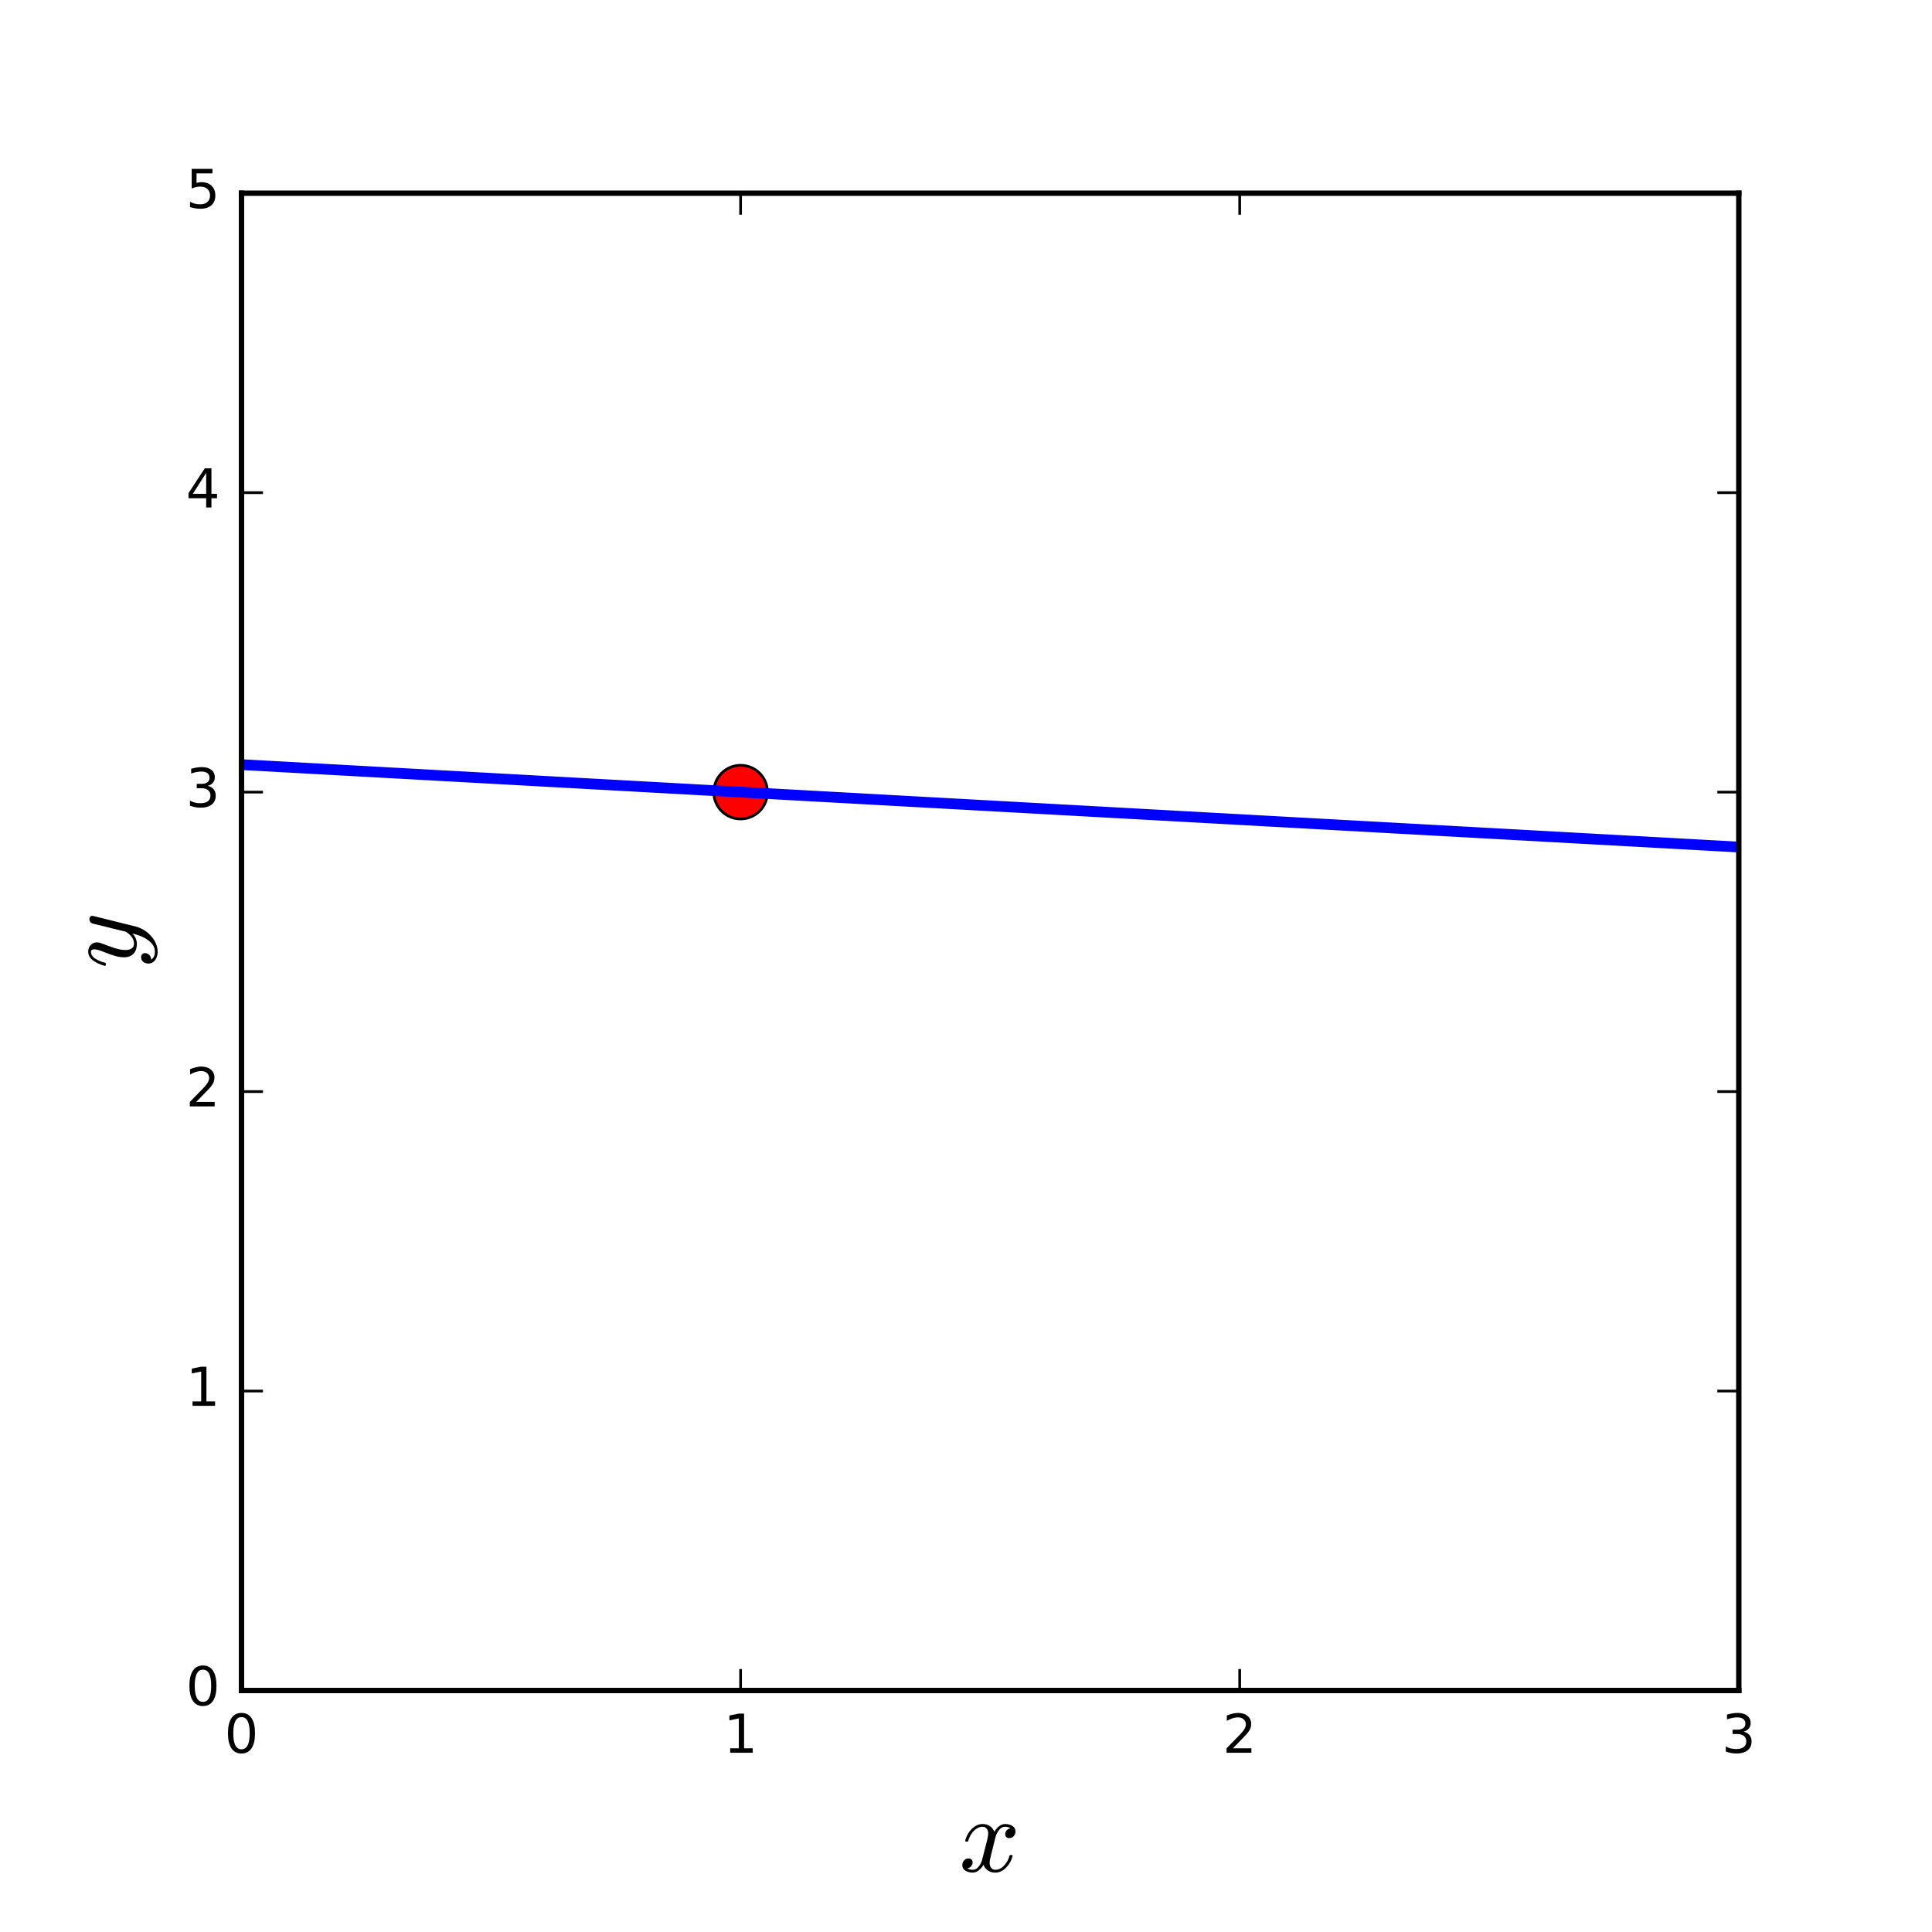
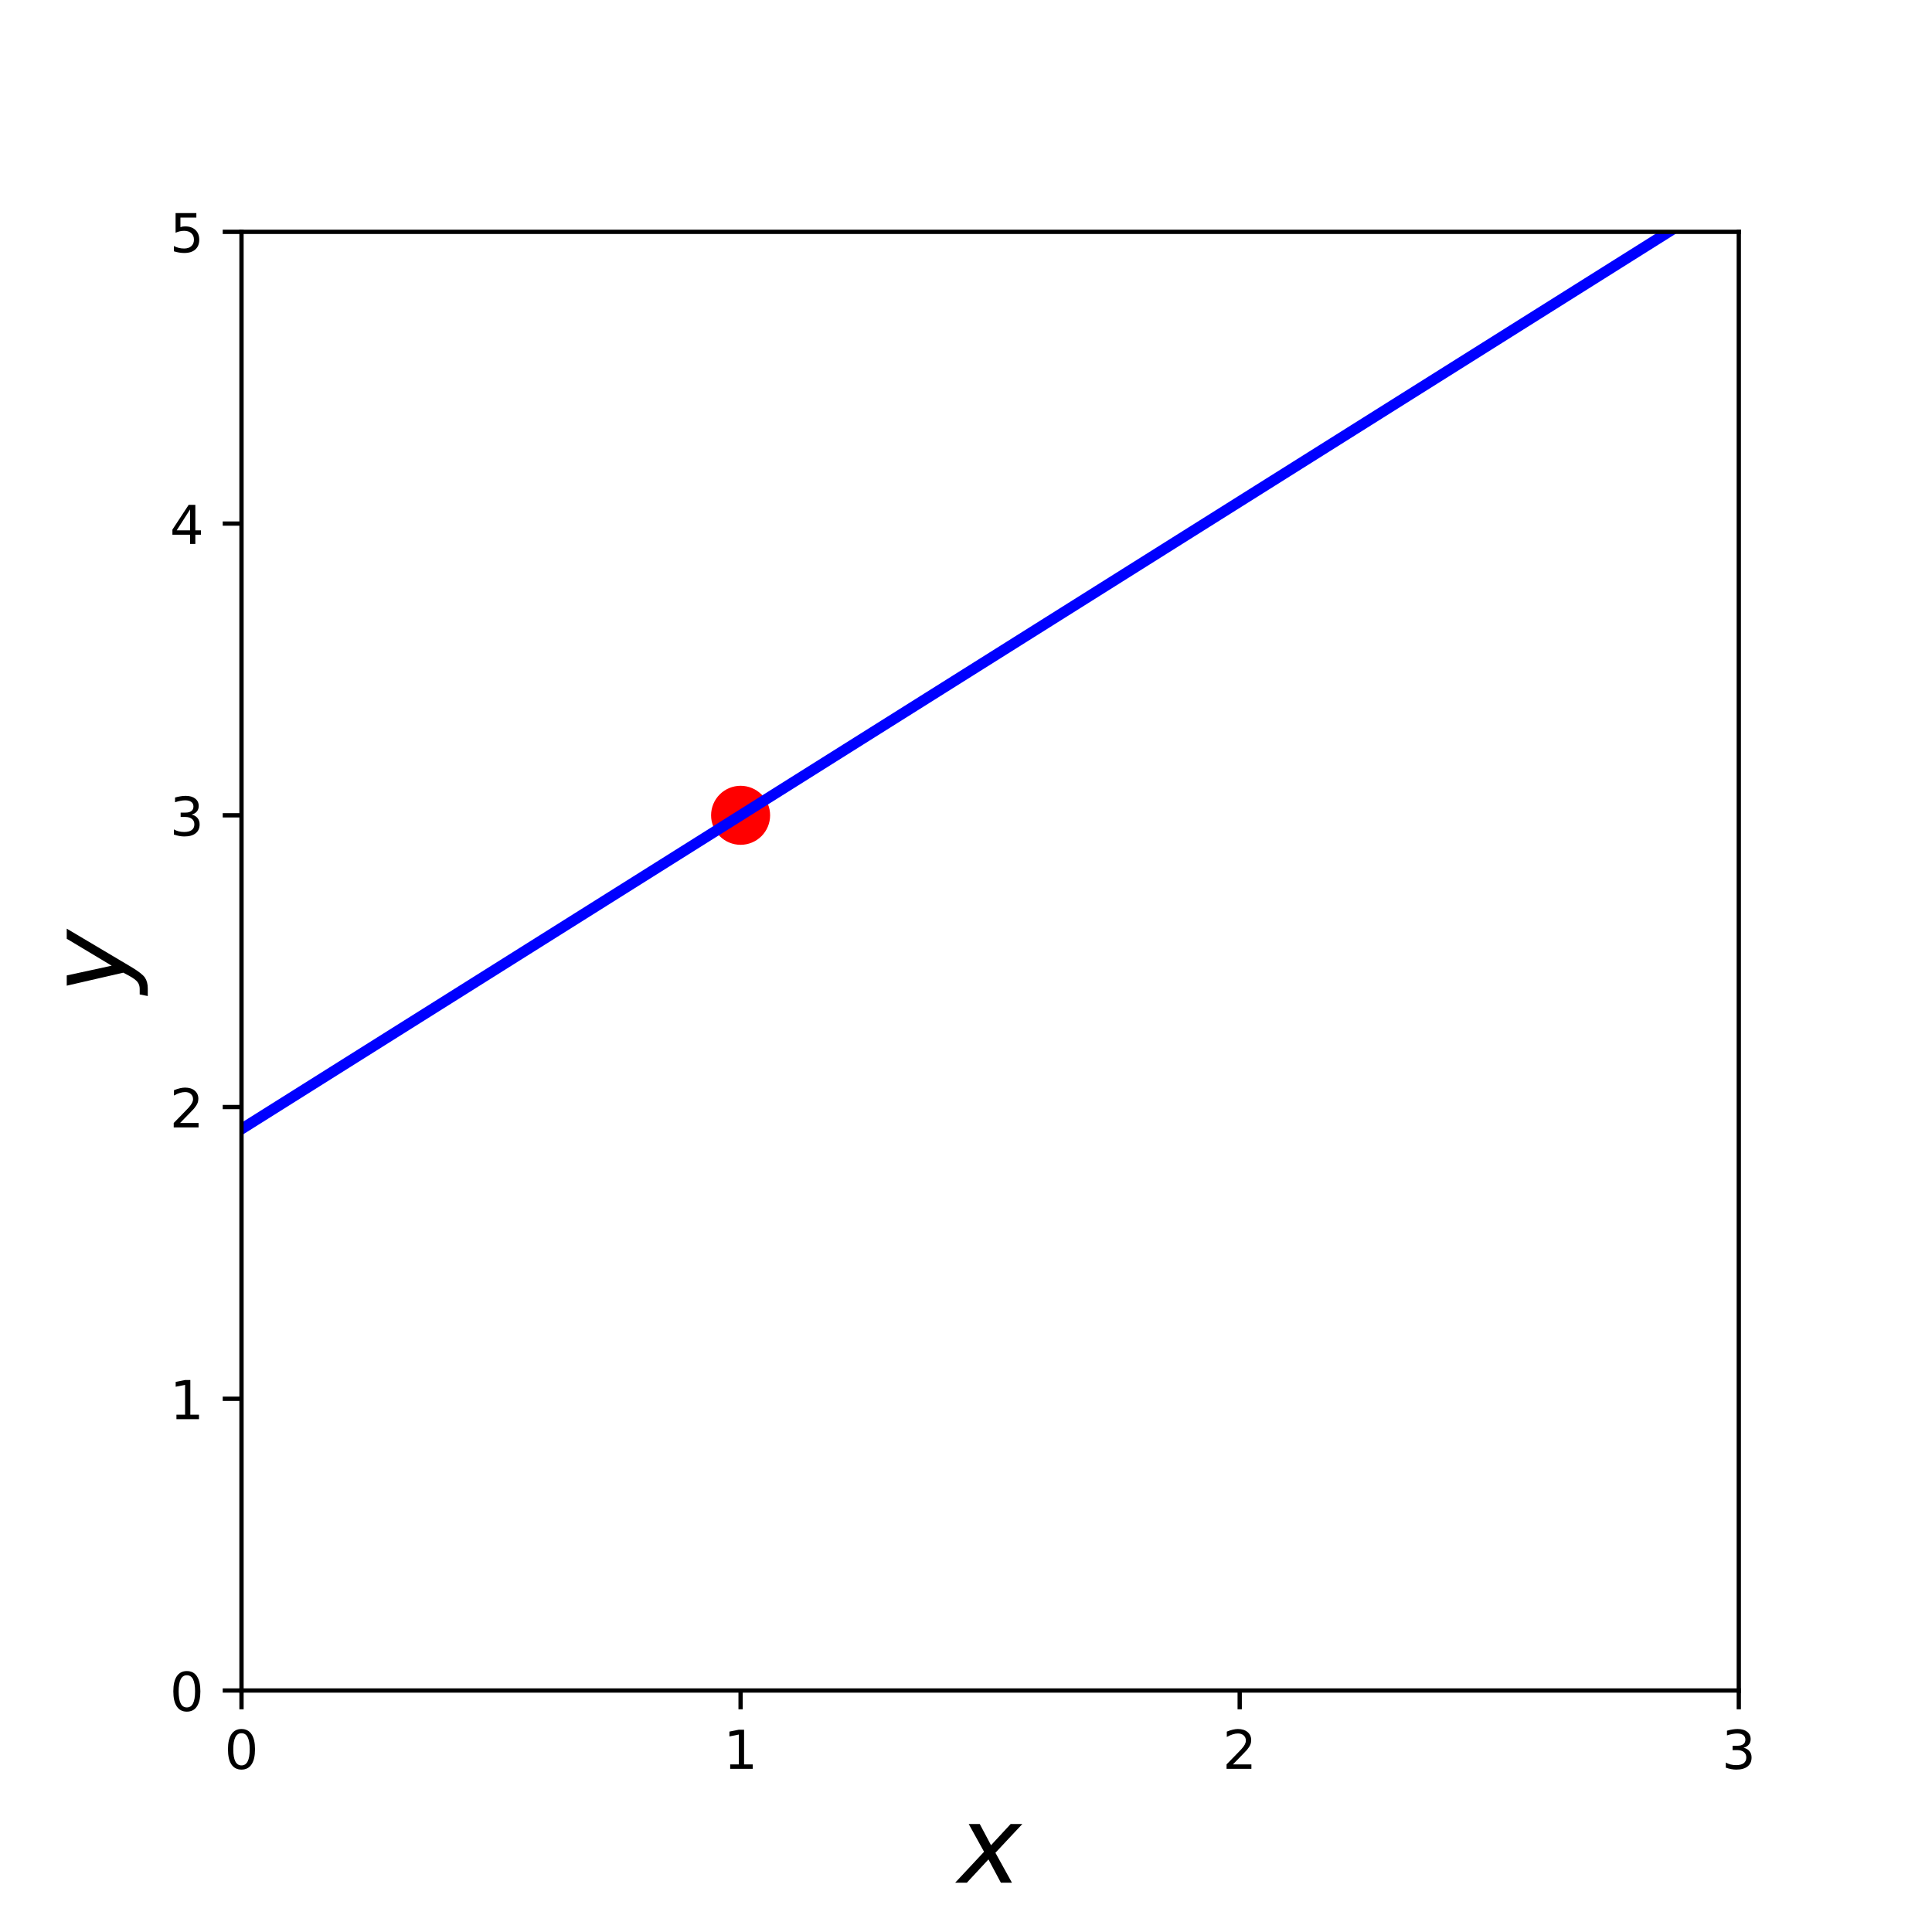
<svg xmlns="http://www.w3.org/2000/svg" xmlns:xlink="http://www.w3.org/1999/xlink" height="360pt" version="1.1" viewBox="0 0 360 360" width="360pt">
  <defs>
    <style type="text/css">
- *{stroke-linecap:butt;stroke-linejoin:round;stroke-miterlimit:100000;}
+ *{stroke-linecap:butt;stroke-linejoin:round;}
  </style>
  </defs>
  <g id="figure_1">
    <g id="patch_1">
-       <path d="M 0 360  L 360 360  L 360 0  L 0 0  L 0 360  z " style="fill:none;" />
+       <path d="M 0 360  L 360 360  L 360 0  L 0 0  z " style="fill:none;" />
    </g>
    <g id="axes_1">
      <g id="patch_2">
-         <path d="M 45 315  L 324 315  L 324 36  L 45 36  L 45 315  z " style="fill:none;" />
-       </g>
-       <g id="line2d_1">
-         <defs>
-           <path d="M 0 5  C 1.326 5 2.598 4.473 3.536 3.536  C 4.473 2.598 5 1.326 5 0  C 5 -1.326 4.473 -2.598 3.536 -3.536  C 2.598 -4.473 1.326 -5 0 -5  C -1.326 -5 -2.598 -4.473 -3.536 -3.536  C -4.473 -2.598 -5 -1.326 -5 0  C -5 1.326 -4.473 2.598 -3.536 3.536  C -2.598 4.473 -1.326 5 0 5  z " id="m6c585093a7" style="stroke:#000000;stroke-width:0.5;" />
-         </defs>
-         <g clip-path="url(#p5ad9c5d1ae)">
-           <use style="fill:#ff0000;stroke:#000000;stroke-width:0.5;" x="138.0" xlink:href="#m6c585093a7" y="147.6" />
-         </g>
-       </g>
-       <g id="line2d_2">
-         <path clip-path="url(#p5ad9c5d1ae)" d="M 45 142.481  L 324 157.838  " style="fill:none;stroke:#0000ff;stroke-linecap:square;stroke-width:2.0;" />
-       </g>
-       <g id="patch_3">
-         <path d="M 324 315  L 324 36  " style="fill:none;stroke:#000000;stroke-linecap:square;stroke-linejoin:miter;" />
-       </g>
-       <g id="patch_4">
-         <path d="M 45 315  L 324 315  " style="fill:none;stroke:#000000;stroke-linecap:square;stroke-linejoin:miter;" />
-       </g>
-       <g id="patch_5">
-         <path d="M 45 36  L 324 36  " style="fill:none;stroke:#000000;stroke-linecap:square;stroke-linejoin:miter;" />
-       </g>
-       <g id="patch_6">
-         <path d="M 45 315  L 45 36  " style="fill:none;stroke:#000000;stroke-linecap:square;stroke-linejoin:miter;" />
+         <path d="M 45 315  L 324 315  L 324 43.2  L 45 43.2  z " style="fill:none;" />
      </g>
      <g id="matplotlib.axis_1">
        <g id="xtick_1">
+           <g id="line2d_1">
+             <defs>
+               <path d="M 0 0  L 0 3.5  " id="mbcc82dfdfb" style="stroke:#000000;stroke-width:0.8;" />
+             </defs>
+             <g>
+               <use style="stroke:#000000;stroke-width:0.8;" x="45" xlink:href="#mbcc82dfdfb" y="315" />
+             </g>
+           </g>
+           <g id="text_1">
+             <defs>
+               <path d="M 31.781 66.406  Q 24.172 66.406 20.328 58.906  Q 16.5 51.422 16.5 36.375  Q 16.5 21.391 20.328 13.891  Q 24.172 6.391 31.781 6.391  Q 39.453 6.391 43.281 13.891  Q 47.125 21.391 47.125 36.375  Q 47.125 51.422 43.281 58.906  Q 39.453 66.406 31.781 66.406  z M 31.781 74.219  Q 44.047 74.219 50.516 64.516  Q 56.984 54.828 56.984 36.375  Q 56.984 17.969 50.516 8.266  Q 44.047 -1.422 31.781 -1.422  Q 19.531 -1.422 13.062 8.266  Q 6.594 17.969 6.594 36.375  Q 6.594 54.828 13.062 64.516  Q 19.531 74.219 31.781 74.219  z " id="DejaVuSans-30" />
+             </defs>
+             <g transform="translate(41.81875 329.5984)scale(0.1 -0.1)">
+               <use xlink:href="#DejaVuSans-30" />
+             </g>
+           </g>
+         </g>
+         <g id="xtick_2">
+           <g id="line2d_2">
+             <g>
+               <use style="stroke:#000000;stroke-width:0.8;" x="138" xlink:href="#mbcc82dfdfb" y="315" />
+             </g>
+           </g>
+           <g id="text_2">
+             <defs>
+               <path d="M 12.406 8.297  L 28.516 8.297  L 28.516 63.922  L 10.984 60.406  L 10.984 69.391  L 28.422 72.906  L 38.281 72.906  L 38.281 8.297  L 54.391 8.297  L 54.391 0  L 12.406 0  z " id="DejaVuSans-31" />
+             </defs>
+             <g transform="translate(134.8187 329.5984)scale(0.1 -0.1)">
+               <use xlink:href="#DejaVuSans-31" />
+             </g>
+           </g>
+         </g>
+         <g id="xtick_3">
          <g id="line2d_3">
-             <defs>
-               <path d="M 0 0  L 0 -4  " id="me0cdae9940" style="stroke:#000000;stroke-width:0.5;" />
-             </defs>
-             <g>
-               <use style="stroke:#000000;stroke-width:0.5;" x="45.0" xlink:href="#me0cdae9940" y="315.0" />
-             </g>
-           </g>
+             <g>
+               <use style="stroke:#000000;stroke-width:0.8;" x="231" xlink:href="#mbcc82dfdfb" y="315" />
+             </g>
+           </g>
+           <g id="text_3">
+             <defs>
+               <path d="M 19.188 8.297  L 53.609 8.297  L 53.609 0  L 7.328 0  L 7.328 8.297  Q 12.938 14.109 22.625 23.891  Q 32.328 33.688 34.812 36.531  Q 39.547 41.844 41.422 45.531  Q 43.312 49.219 43.312 52.781  Q 43.312 58.594 39.234 62.25  Q 35.156 65.922 28.609 65.922  Q 23.969 65.922 18.812 64.312  Q 13.672 62.703 7.812 59.422  L 7.812 69.391  Q 13.766 71.781 18.938 73  Q 24.125 74.219 28.422 74.219  Q 39.75 74.219 46.484 68.547  Q 53.219 62.891 53.219 53.422  Q 53.219 48.922 51.531 44.891  Q 49.859 40.875 45.406 35.406  Q 44.188 33.984 37.641 27.219  Q 31.109 20.453 19.188 8.297  z " id="DejaVuSans-32" />
+             </defs>
+             <g transform="translate(227.8187 329.5984)scale(0.1 -0.1)">
+               <use xlink:href="#DejaVuSans-32" />
+             </g>
+           </g>
+         </g>
+         <g id="xtick_4">
          <g id="line2d_4">
-             <defs>
-               <path d="M 0 0  L 0 4  " id="mfd246da8ad" style="stroke:#000000;stroke-width:0.5;" />
-             </defs>
-             <g>
-               <use style="stroke:#000000;stroke-width:0.5;" x="45.0" xlink:href="#mfd246da8ad" y="36.0" />
-             </g>
-           </g>
-           <g id="text_1">
-             <defs>
-               <path d="M 31.781 66.406  Q 24.172 66.406 20.328 58.906  Q 16.5 51.422 16.5 36.375  Q 16.5 21.391 20.328 13.891  Q 24.172 6.391 31.781 6.391  Q 39.453 6.391 43.281 13.891  Q 47.125 21.391 47.125 36.375  Q 47.125 51.422 43.281 58.906  Q 39.453 66.406 31.781 66.406  M 31.781 74.219  Q 44.047 74.219 50.516 64.516  Q 56.984 54.828 56.984 36.375  Q 56.984 17.969 50.516 8.266  Q 44.047 -1.422 31.781 -1.422  Q 19.531 -1.422 13.062 8.266  Q 6.594 17.969 6.594 36.375  Q 6.594 54.828 13.062 64.516  Q 19.531 74.219 31.781 74.219  " id="BitstreamVeraSans-Roman-30" />
-             </defs>
-             <g transform="translate(41.81875 326.5984)scale(0.1 -0.1)">
-               <use xlink:href="#BitstreamVeraSans-Roman-30" />
-             </g>
-           </g>
-         </g>
-         <g id="xtick_2">
-           <g id="line2d_5">
-             <g>
-               <use style="stroke:#000000;stroke-width:0.5;" x="138.0" xlink:href="#me0cdae9940" y="315.0" />
-             </g>
-           </g>
-           <g id="line2d_6">
-             <g>
-               <use style="stroke:#000000;stroke-width:0.5;" x="138.0" xlink:href="#mfd246da8ad" y="36.0" />
-             </g>
-           </g>
-           <g id="text_2">
-             <defs>
-               <path d="M 12.406 8.297  L 28.516 8.297  L 28.516 63.922  L 10.984 60.406  L 10.984 69.391  L 28.422 72.906  L 38.281 72.906  L 38.281 8.297  L 54.391 8.297  L 54.391 0  L 12.406 0  z " id="BitstreamVeraSans-Roman-31" />
-             </defs>
-             <g transform="translate(134.8187 326.5984)scale(0.1 -0.1)">
-               <use xlink:href="#BitstreamVeraSans-Roman-31" />
-             </g>
-           </g>
-         </g>
-         <g id="xtick_3">
-           <g id="line2d_7">
-             <g>
-               <use style="stroke:#000000;stroke-width:0.5;" x="231.0" xlink:href="#me0cdae9940" y="315.0" />
-             </g>
-           </g>
-           <g id="line2d_8">
-             <g>
-               <use style="stroke:#000000;stroke-width:0.5;" x="231.0" xlink:href="#mfd246da8ad" y="36.0" />
-             </g>
-           </g>
-           <g id="text_3">
-             <defs>
-               <path d="M 19.188 8.297  L 53.609 8.297  L 53.609 0  L 7.328 0  L 7.328 8.297  Q 12.938 14.109 22.625 23.891  Q 32.328 33.688 34.812 36.531  Q 39.547 41.844 41.422 45.531  Q 43.312 49.219 43.312 52.781  Q 43.312 58.594 39.234 62.25  Q 35.156 65.922 28.609 65.922  Q 23.969 65.922 18.812 64.312  Q 13.672 62.703 7.812 59.422  L 7.812 69.391  Q 13.766 71.781 18.938 73  Q 24.125 74.219 28.422 74.219  Q 39.75 74.219 46.484 68.547  Q 53.219 62.891 53.219 53.422  Q 53.219 48.922 51.531 44.891  Q 49.859 40.875 45.406 35.406  Q 44.188 33.984 37.641 27.219  Q 31.109 20.453 19.188 8.297  " id="BitstreamVeraSans-Roman-32" />
-             </defs>
-             <g transform="translate(227.8187 326.5984)scale(0.1 -0.1)">
-               <use xlink:href="#BitstreamVeraSans-Roman-32" />
-             </g>
-           </g>
-         </g>
-         <g id="xtick_4">
-           <g id="line2d_9">
-             <g>
-               <use style="stroke:#000000;stroke-width:0.5;" x="324.0" xlink:href="#me0cdae9940" y="315.0" />
-             </g>
-           </g>
-           <g id="line2d_10">
-             <g>
-               <use style="stroke:#000000;stroke-width:0.5;" x="324.0" xlink:href="#mfd246da8ad" y="36.0" />
+             <g>
+               <use style="stroke:#000000;stroke-width:0.8;" x="324" xlink:href="#mbcc82dfdfb" y="315" />
            </g>
          </g>
          <g id="text_4">
            <defs>
-               <path d="M 40.578 39.312  Q 47.656 37.797 51.625 33  Q 55.609 28.219 55.609 21.188  Q 55.609 10.406 48.188 4.484  Q 40.766 -1.422 27.094 -1.422  Q 22.516 -1.422 17.656 -0.516  Q 12.797 0.391 7.625 2.203  L 7.625 11.719  Q 11.719 9.328 16.594 8.109  Q 21.484 6.891 26.812 6.891  Q 36.078 6.891 40.938 10.547  Q 45.797 14.203 45.797 21.188  Q 45.797 27.641 41.281 31.266  Q 36.766 34.906 28.719 34.906  L 20.219 34.906  L 20.219 43.016  L 29.109 43.016  Q 36.375 43.016 40.234 45.922  Q 44.094 48.828 44.094 54.297  Q 44.094 59.906 40.109 62.906  Q 36.141 65.922 28.719 65.922  Q 24.656 65.922 20.016 65.031  Q 15.375 64.156 9.812 62.312  L 9.812 71.094  Q 15.438 72.656 20.344 73.438  Q 25.25 74.219 29.594 74.219  Q 40.828 74.219 47.359 69.109  Q 53.906 64.016 53.906 55.328  Q 53.906 49.266 50.438 45.094  Q 46.969 40.922 40.578 39.312  " id="BitstreamVeraSans-Roman-33" />
-             </defs>
-             <g transform="translate(320.8188 326.5984)scale(0.1 -0.1)">
-               <use xlink:href="#BitstreamVeraSans-Roman-33" />
+               <path d="M 40.578 39.312  Q 47.656 37.797 51.625 33  Q 55.609 28.219 55.609 21.188  Q 55.609 10.406 48.188 4.484  Q 40.766 -1.422 27.094 -1.422  Q 22.516 -1.422 17.656 -0.516  Q 12.797 0.391 7.625 2.203  L 7.625 11.719  Q 11.719 9.328 16.594 8.109  Q 21.484 6.891 26.812 6.891  Q 36.078 6.891 40.938 10.547  Q 45.797 14.203 45.797 21.188  Q 45.797 27.641 41.281 31.266  Q 36.766 34.906 28.719 34.906  L 20.219 34.906  L 20.219 43.016  L 29.109 43.016  Q 36.375 43.016 40.234 45.922  Q 44.094 48.828 44.094 54.297  Q 44.094 59.906 40.109 62.906  Q 36.141 65.922 28.719 65.922  Q 24.656 65.922 20.016 65.031  Q 15.375 64.156 9.812 62.312  L 9.812 71.094  Q 15.438 72.656 20.344 73.438  Q 25.25 74.219 29.594 74.219  Q 40.828 74.219 47.359 69.109  Q 53.906 64.016 53.906 55.328  Q 53.906 49.266 50.438 45.094  Q 46.969 40.922 40.578 39.312  z " id="DejaVuSans-33" />
+             </defs>
+             <g transform="translate(320.8188 329.5984)scale(0.1 -0.1)">
+               <use xlink:href="#DejaVuSans-33" />
            </g>
          </g>
        </g>
        <g id="text_5">
          <defs>
-             <path d="M 7.812 2.875  Q 9.578 1.516 12.797 1.516  Q 15.922 1.516 18.312 4.516  Q 20.703 7.516 21.578 11.078  L 26.125 28.812  Q 27.203 33.641 27.203 35.406  Q 27.203 37.891 25.812 39.75  Q 24.422 41.609 21.922 41.609  Q 18.75 41.609 15.969 39.625  Q 13.188 37.641 11.281 34.594  Q 9.375 31.547 8.594 28.422  Q 8.406 27.781 7.812 27.781  L 6.594 27.781  Q 5.812 27.781 5.812 28.719  L 5.812 29  Q 6.781 32.719 9.125 36.25  Q 11.469 39.797 14.859 41.984  Q 18.266 44.188 22.125 44.188  Q 25.781 44.188 28.734 42.234  Q 31.688 40.281 32.906 36.922  Q 34.625 39.984 37.281 42.078  Q 39.938 44.188 43.109 44.188  Q 45.266 44.188 47.5 43.422  Q 49.75 42.672 51.172 41.109  Q 52.594 39.547 52.594 37.203  Q 52.594 34.672 50.953 32.828  Q 49.312 31 46.781 31  Q 45.172 31 44.094 32.031  Q 43.016 33.062 43.016 34.625  Q 43.016 36.719 44.453 38.297  Q 45.906 39.891 47.906 40.188  Q 46.094 41.609 42.922 41.609  Q 39.703 41.609 37.328 38.625  Q 34.969 35.641 33.984 31.984  L 29.594 14.312  Q 28.516 10.297 28.516 7.719  Q 28.516 5.172 29.953 3.344  Q 31.391 1.516 33.797 1.516  Q 38.484 1.516 42.156 5.641  Q 45.844 9.766 47.016 14.703  Q 47.219 15.281 47.797 15.281  L 49.031 15.281  Q 49.422 15.281 49.656 15.016  Q 49.906 14.75 49.906 14.406  Q 49.906 14.312 49.812 14.109  Q 48.391 8.156 43.844 3.516  Q 39.312 -1.125 33.594 -1.125  Q 29.938 -1.125 26.984 0.844  Q 24.031 2.828 22.797 6.203  Q 21.234 3.266 18.469 1.062  Q 15.719 -1.125 12.594 -1.125  Q 10.453 -1.125 8.172 -0.359  Q 5.906 0.391 4.484 1.953  Q 3.078 3.516 3.078 5.906  Q 3.078 8.25 4.703 10.172  Q 6.344 12.109 8.797 12.109  Q 10.453 12.109 11.578 11.109  Q 12.703 10.109 12.703 8.5  Q 12.703 6.391 11.297 4.828  Q 9.906 3.266 7.812 2.875  " id="Cmmi10-78" />
+             <path d="M 60.016 54.688  L 34.906 27.875  L 50.297 0  L 39.984 0  L 28.422 21.688  L 8.297 0  L -2.594 0  L 24.312 28.812  L 10.016 54.688  L 20.312 54.688  L 30.812 34.906  L 49.125 54.688  z " id="DejaVuSans-Oblique-78" />
          </defs>
-           <g transform="translate(178.7 348.875)scale(0.2 -0.2)">
-             <use transform="translate(0.0 0.8125)" xlink:href="#Cmmi10-78" />
+           <g transform="translate(178.5 350.875)scale(0.2 -0.2)">
+             <use transform="translate(0 0.3125)" xlink:href="#DejaVuSans-Oblique-78" />
          </g>
        </g>
      </g>
      <g id="matplotlib.axis_2">
        <g id="ytick_1">
-           <g id="line2d_11">
-             <defs>
-               <path d="M 0 0  L 4 0  " id="m533581a92c" style="stroke:#000000;stroke-width:0.5;" />
-             </defs>
-             <g>
-               <use style="stroke:#000000;stroke-width:0.5;" x="45.0" xlink:href="#m533581a92c" y="315.0" />
-             </g>
-           </g>
-           <g id="line2d_12">
-             <defs>
-               <path d="M 0 0  L -4 0  " id="mf866893a66" style="stroke:#000000;stroke-width:0.5;" />
-             </defs>
-             <g>
-               <use style="stroke:#000000;stroke-width:0.5;" x="324.0" xlink:href="#mf866893a66" y="315.0" />
+           <g id="line2d_5">
+             <defs>
+               <path d="M 0 0  L -3.5 0  " id="md2c43b3670" style="stroke:#000000;stroke-width:0.8;" />
+             </defs>
+             <g>
+               <use style="stroke:#000000;stroke-width:0.8;" x="45" xlink:href="#md2c43b3670" y="315" />
            </g>
          </g>
          <g id="text_6">
-             <g transform="translate(34.6375 317.7594)scale(0.1 -0.1)">
-               <use xlink:href="#BitstreamVeraSans-Roman-30" />
+             <g transform="translate(31.6375 318.7992)scale(0.1 -0.1)">
+               <use xlink:href="#DejaVuSans-30" />
            </g>
          </g>
        </g>
        <g id="ytick_2">
-           <g id="line2d_13">
-             <g>
-               <use style="stroke:#000000;stroke-width:0.5;" x="45.0" xlink:href="#m533581a92c" y="259.2" />
-             </g>
-           </g>
-           <g id="line2d_14">
-             <g>
-               <use style="stroke:#000000;stroke-width:0.5;" x="324.0" xlink:href="#mf866893a66" y="259.2" />
+           <g id="line2d_6">
+             <g>
+               <use style="stroke:#000000;stroke-width:0.8;" x="45" xlink:href="#md2c43b3670" y="260.64" />
            </g>
          </g>
          <g id="text_7">
-             <g transform="translate(34.6375 261.9594)scale(0.1 -0.1)">
-               <use xlink:href="#BitstreamVeraSans-Roman-31" />
+             <g transform="translate(31.6375 264.4392)scale(0.1 -0.1)">
+               <use xlink:href="#DejaVuSans-31" />
            </g>
          </g>
        </g>
        <g id="ytick_3">
-           <g id="line2d_15">
-             <g>
-               <use style="stroke:#000000;stroke-width:0.5;" x="45.0" xlink:href="#m533581a92c" y="203.4" />
-             </g>
-           </g>
-           <g id="line2d_16">
-             <g>
-               <use style="stroke:#000000;stroke-width:0.5;" x="324.0" xlink:href="#mf866893a66" y="203.4" />
+           <g id="line2d_7">
+             <g>
+               <use style="stroke:#000000;stroke-width:0.8;" x="45" xlink:href="#md2c43b3670" y="206.28" />
            </g>
          </g>
          <g id="text_8">
-             <g transform="translate(34.6375 206.1594)scale(0.1 -0.1)">
-               <use xlink:href="#BitstreamVeraSans-Roman-32" />
+             <g transform="translate(31.6375 210.0792)scale(0.1 -0.1)">
+               <use xlink:href="#DejaVuSans-32" />
            </g>
          </g>
        </g>
        <g id="ytick_4">
-           <g id="line2d_17">
-             <g>
-               <use style="stroke:#000000;stroke-width:0.5;" x="45.0" xlink:href="#m533581a92c" y="147.6" />
-             </g>
-           </g>
-           <g id="line2d_18">
-             <g>
-               <use style="stroke:#000000;stroke-width:0.5;" x="324.0" xlink:href="#mf866893a66" y="147.6" />
+           <g id="line2d_8">
+             <g>
+               <use style="stroke:#000000;stroke-width:0.8;" x="45" xlink:href="#md2c43b3670" y="151.92" />
            </g>
          </g>
          <g id="text_9">
-             <g transform="translate(34.6375 150.3594)scale(0.1 -0.1)">
-               <use xlink:href="#BitstreamVeraSans-Roman-33" />
+             <g transform="translate(31.6375 155.7192)scale(0.1 -0.1)">
+               <use xlink:href="#DejaVuSans-33" />
            </g>
          </g>
        </g>
        <g id="ytick_5">
-           <g id="line2d_19">
-             <g>
-               <use style="stroke:#000000;stroke-width:0.5;" x="45.0" xlink:href="#m533581a92c" y="91.8" />
-             </g>
-           </g>
-           <g id="line2d_20">
-             <g>
-               <use style="stroke:#000000;stroke-width:0.5;" x="324.0" xlink:href="#mf866893a66" y="91.8" />
+           <g id="line2d_9">
+             <g>
+               <use style="stroke:#000000;stroke-width:0.8;" x="45" xlink:href="#md2c43b3670" y="97.56" />
            </g>
          </g>
          <g id="text_10">
            <defs>
-               <path d="M 37.797 64.312  L 12.891 25.391  L 37.797 25.391  z M 35.203 72.906  L 47.609 72.906  L 47.609 25.391  L 58.016 25.391  L 58.016 17.188  L 47.609 17.188  L 47.609 0  L 37.797 0  L 37.797 17.188  L 4.891 17.188  L 4.891 26.703  z " id="BitstreamVeraSans-Roman-34" />
-             </defs>
-             <g transform="translate(34.6375 94.55938)scale(0.1 -0.1)">
-               <use xlink:href="#BitstreamVeraSans-Roman-34" />
+               <path d="M 37.797 64.312  L 12.891 25.391  L 37.797 25.391  z M 35.203 72.906  L 47.609 72.906  L 47.609 25.391  L 58.016 25.391  L 58.016 17.188  L 47.609 17.188  L 47.609 0  L 37.797 0  L 37.797 17.188  L 4.891 17.188  L 4.891 26.703  z " id="DejaVuSans-34" />
+             </defs>
+             <g transform="translate(31.6375 101.3592)scale(0.1 -0.1)">
+               <use xlink:href="#DejaVuSans-34" />
            </g>
          </g>
        </g>
        <g id="ytick_6">
-           <g id="line2d_21">
-             <g>
-               <use style="stroke:#000000;stroke-width:0.5;" x="45.0" xlink:href="#m533581a92c" y="36.0" />
-             </g>
-           </g>
-           <g id="line2d_22">
-             <g>
-               <use style="stroke:#000000;stroke-width:0.5;" x="324.0" xlink:href="#mf866893a66" y="36.0" />
+           <g id="line2d_10">
+             <g>
+               <use style="stroke:#000000;stroke-width:0.8;" x="45" xlink:href="#md2c43b3670" y="43.2" />
            </g>
          </g>
          <g id="text_11">
            <defs>
-               <path d="M 10.797 72.906  L 49.516 72.906  L 49.516 64.594  L 19.828 64.594  L 19.828 46.734  Q 21.969 47.469 24.109 47.828  Q 26.266 48.188 28.422 48.188  Q 40.625 48.188 47.75 41.5  Q 54.891 34.812 54.891 23.391  Q 54.891 11.625 47.562 5.094  Q 40.234 -1.422 26.906 -1.422  Q 22.312 -1.422 17.547 -0.641  Q 12.797 0.141 7.719 1.703  L 7.719 11.625  Q 12.109 9.234 16.797 8.062  Q 21.484 6.891 26.703 6.891  Q 35.156 6.891 40.078 11.328  Q 45.016 15.766 45.016 23.391  Q 45.016 31 40.078 35.438  Q 35.156 39.891 26.703 39.891  Q 22.75 39.891 18.812 39.016  Q 14.891 38.141 10.797 36.281  z " id="BitstreamVeraSans-Roman-35" />
-             </defs>
-             <g transform="translate(34.6375 38.75937)scale(0.1 -0.1)">
-               <use xlink:href="#BitstreamVeraSans-Roman-35" />
+               <path d="M 10.797 72.906  L 49.516 72.906  L 49.516 64.594  L 19.828 64.594  L 19.828 46.734  Q 21.969 47.469 24.109 47.828  Q 26.266 48.188 28.422 48.188  Q 40.625 48.188 47.75 41.5  Q 54.891 34.812 54.891 23.391  Q 54.891 11.625 47.562 5.094  Q 40.234 -1.422 26.906 -1.422  Q 22.312 -1.422 17.547 -0.641  Q 12.797 0.141 7.719 1.703  L 7.719 11.625  Q 12.109 9.234 16.797 8.062  Q 21.484 6.891 26.703 6.891  Q 35.156 6.891 40.078 11.328  Q 45.016 15.766 45.016 23.391  Q 45.016 31 40.078 35.438  Q 35.156 39.891 26.703 39.891  Q 22.75 39.891 18.812 39.016  Q 14.891 38.141 10.797 36.281  z " id="DejaVuSans-35" />
+             </defs>
+             <g transform="translate(31.6375 46.99922)scale(0.1 -0.1)">
+               <use xlink:href="#DejaVuSans-35" />
            </g>
          </g>
        </g>
        <g id="text_12">
          <defs>
-             <path d="M 8.406 -14.312  Q 10.5 -17.922 15.719 -17.922  Q 20.453 -17.922 23.922 -14.594  Q 27.391 -11.281 29.516 -6.562  Q 31.641 -1.859 32.812 3.078  Q 28.375 -1.125 23.188 -1.125  Q 19.234 -1.125 16.453 0.234  Q 13.672 1.609 12.125 4.312  Q 10.594 7.031 10.594 10.891  Q 10.594 14.156 11.469 17.594  Q 12.359 21.047 13.938 25.266  Q 15.531 29.5 16.703 32.625  Q 18.016 36.281 18.016 38.625  Q 18.016 41.609 15.828 41.609  Q 11.859 41.609 9.297 37.531  Q 6.734 33.453 5.516 28.422  Q 5.328 27.781 4.688 27.781  L 3.516 27.781  Q 2.688 27.781 2.688 28.719  L 2.688 29  Q 4.297 34.969 7.609 39.578  Q 10.938 44.188 16.016 44.188  Q 19.578 44.188 22.047 41.844  Q 24.516 39.5 24.516 35.891  Q 24.516 34.031 23.688 31.984  Q 23.25 30.766 21.688 26.656  Q 20.125 22.562 19.281 19.875  Q 18.453 17.188 17.922 14.594  Q 17.391 12.016 17.391 9.422  Q 17.391 6.109 18.797 3.812  Q 20.219 1.516 23.297 1.516  Q 29.5 1.516 34.422 9.078  L 42 39.891  Q 42.328 41.219 43.547 42.156  Q 44.781 43.109 46.188 43.109  Q 47.406 43.109 48.312 42.328  Q 49.219 41.547 49.219 40.281  Q 49.219 39.703 49.125 39.5  L 39.203 -0.297  Q 37.891 -5.422 34.375 -10.109  Q 30.859 -14.797 25.906 -17.656  Q 20.953 -20.516 15.578 -20.516  Q 12.984 -20.516 10.438 -19.5  Q 7.906 -18.5 6.344 -16.5  Q 4.781 -14.5 4.781 -11.812  Q 4.781 -9.078 6.391 -7.078  Q 8.016 -5.078 10.688 -5.078  Q 12.312 -5.078 13.406 -6.078  Q 14.5 -7.078 14.5 -8.688  Q 14.5 -10.984 12.781 -12.688  Q 11.078 -14.406 8.797 -14.406  Q 8.688 -14.359 8.594 -14.328  Q 8.5 -14.312 8.406 -14.312  " id="Cmmi10-79" />
+             <path d="M 24.812 -5.078  Q 18.562 -15.578 14.625 -18.188  Q 10.688 -20.797 4.594 -20.797  L -2.484 -20.797  L -0.984 -13.281  L 4.203 -13.281  Q 7.953 -13.281 10.594 -11.234  Q 13.234 -9.188 16.5 -3.219  L 19.281 2  L 7.172 54.688  L 16.703 54.688  L 25.781 12.797  L 50.875 54.688  L 60.297 54.688  z " id="DejaVuSans-Oblique-79" />
          </defs>
-           <g transform="translate(25.4375 180.5)rotate(-90.0)scale(0.2 -0.2)">
-             <use transform="translate(0.0 0.8125)" xlink:href="#Cmmi10-79" />
-           </g>
-         </g>
+           <g transform="translate(23.4375 185.1)rotate(-90)scale(0.2 -0.2)">
+             <use transform="translate(0 0.3125)" xlink:href="#DejaVuSans-Oblique-79" />
+           </g>
+         </g>
+       </g>
+       <g id="line2d_11">
+         <defs>
+           <path d="M 0 5  C 1.326 5 2.598 4.473 3.536 3.536  C 4.473 2.598 5 1.326 5 0  C 5 -1.326 4.473 -2.598 3.536 -3.536  C 2.598 -4.473 1.326 -5 0 -5  C -1.326 -5 -2.598 -4.473 -3.536 -3.536  C -4.473 -2.598 -5 -1.326 -5 0  C -5 1.326 -4.473 2.598 -3.536 3.536  C -2.598 4.473 -1.326 5 0 5  z " id="m630a4e17cd" style="stroke:#ff0000;" />
+         </defs>
+         <g clip-path="url(#pd80bb051ed)">
+           <use style="fill:#ff0000;stroke:#ff0000;" x="138" xlink:href="#m630a4e17cd" y="151.92" />
+         </g>
+       </g>
+       <g id="line2d_12">
+         <path clip-path="url(#pd80bb051ed)" d="M 45 210.383  L 324 34.993  " style="fill:none;stroke:#0000ff;stroke-linecap:square;stroke-width:2;" />
+       </g>
+       <g id="patch_3">
+         <path d="M 45 315  L 45 43.2  " style="fill:none;stroke:#000000;stroke-linecap:square;stroke-linejoin:miter;stroke-width:0.8;" />
+       </g>
+       <g id="patch_4">
+         <path d="M 324 315  L 324 43.2  " style="fill:none;stroke:#000000;stroke-linecap:square;stroke-linejoin:miter;stroke-width:0.8;" />
+       </g>
+       <g id="patch_5">
+         <path d="M 45 315  L 324 315  " style="fill:none;stroke:#000000;stroke-linecap:square;stroke-linejoin:miter;stroke-width:0.8;" />
+       </g>
+       <g id="patch_6">
+         <path d="M 45 43.2  L 324 43.2  " style="fill:none;stroke:#000000;stroke-linecap:square;stroke-linejoin:miter;stroke-width:0.8;" />
      </g>
    </g>
  </g>
  <defs>
-     <clipPath id="p5ad9c5d1ae">
-       <rect height="279.0" width="279.0" x="45.0" y="36.0" />
+     <clipPath id="pd80bb051ed">
+       <rect height="271.8" width="279" x="45" y="43.2" />
    </clipPath>
  </defs>
</svg>
